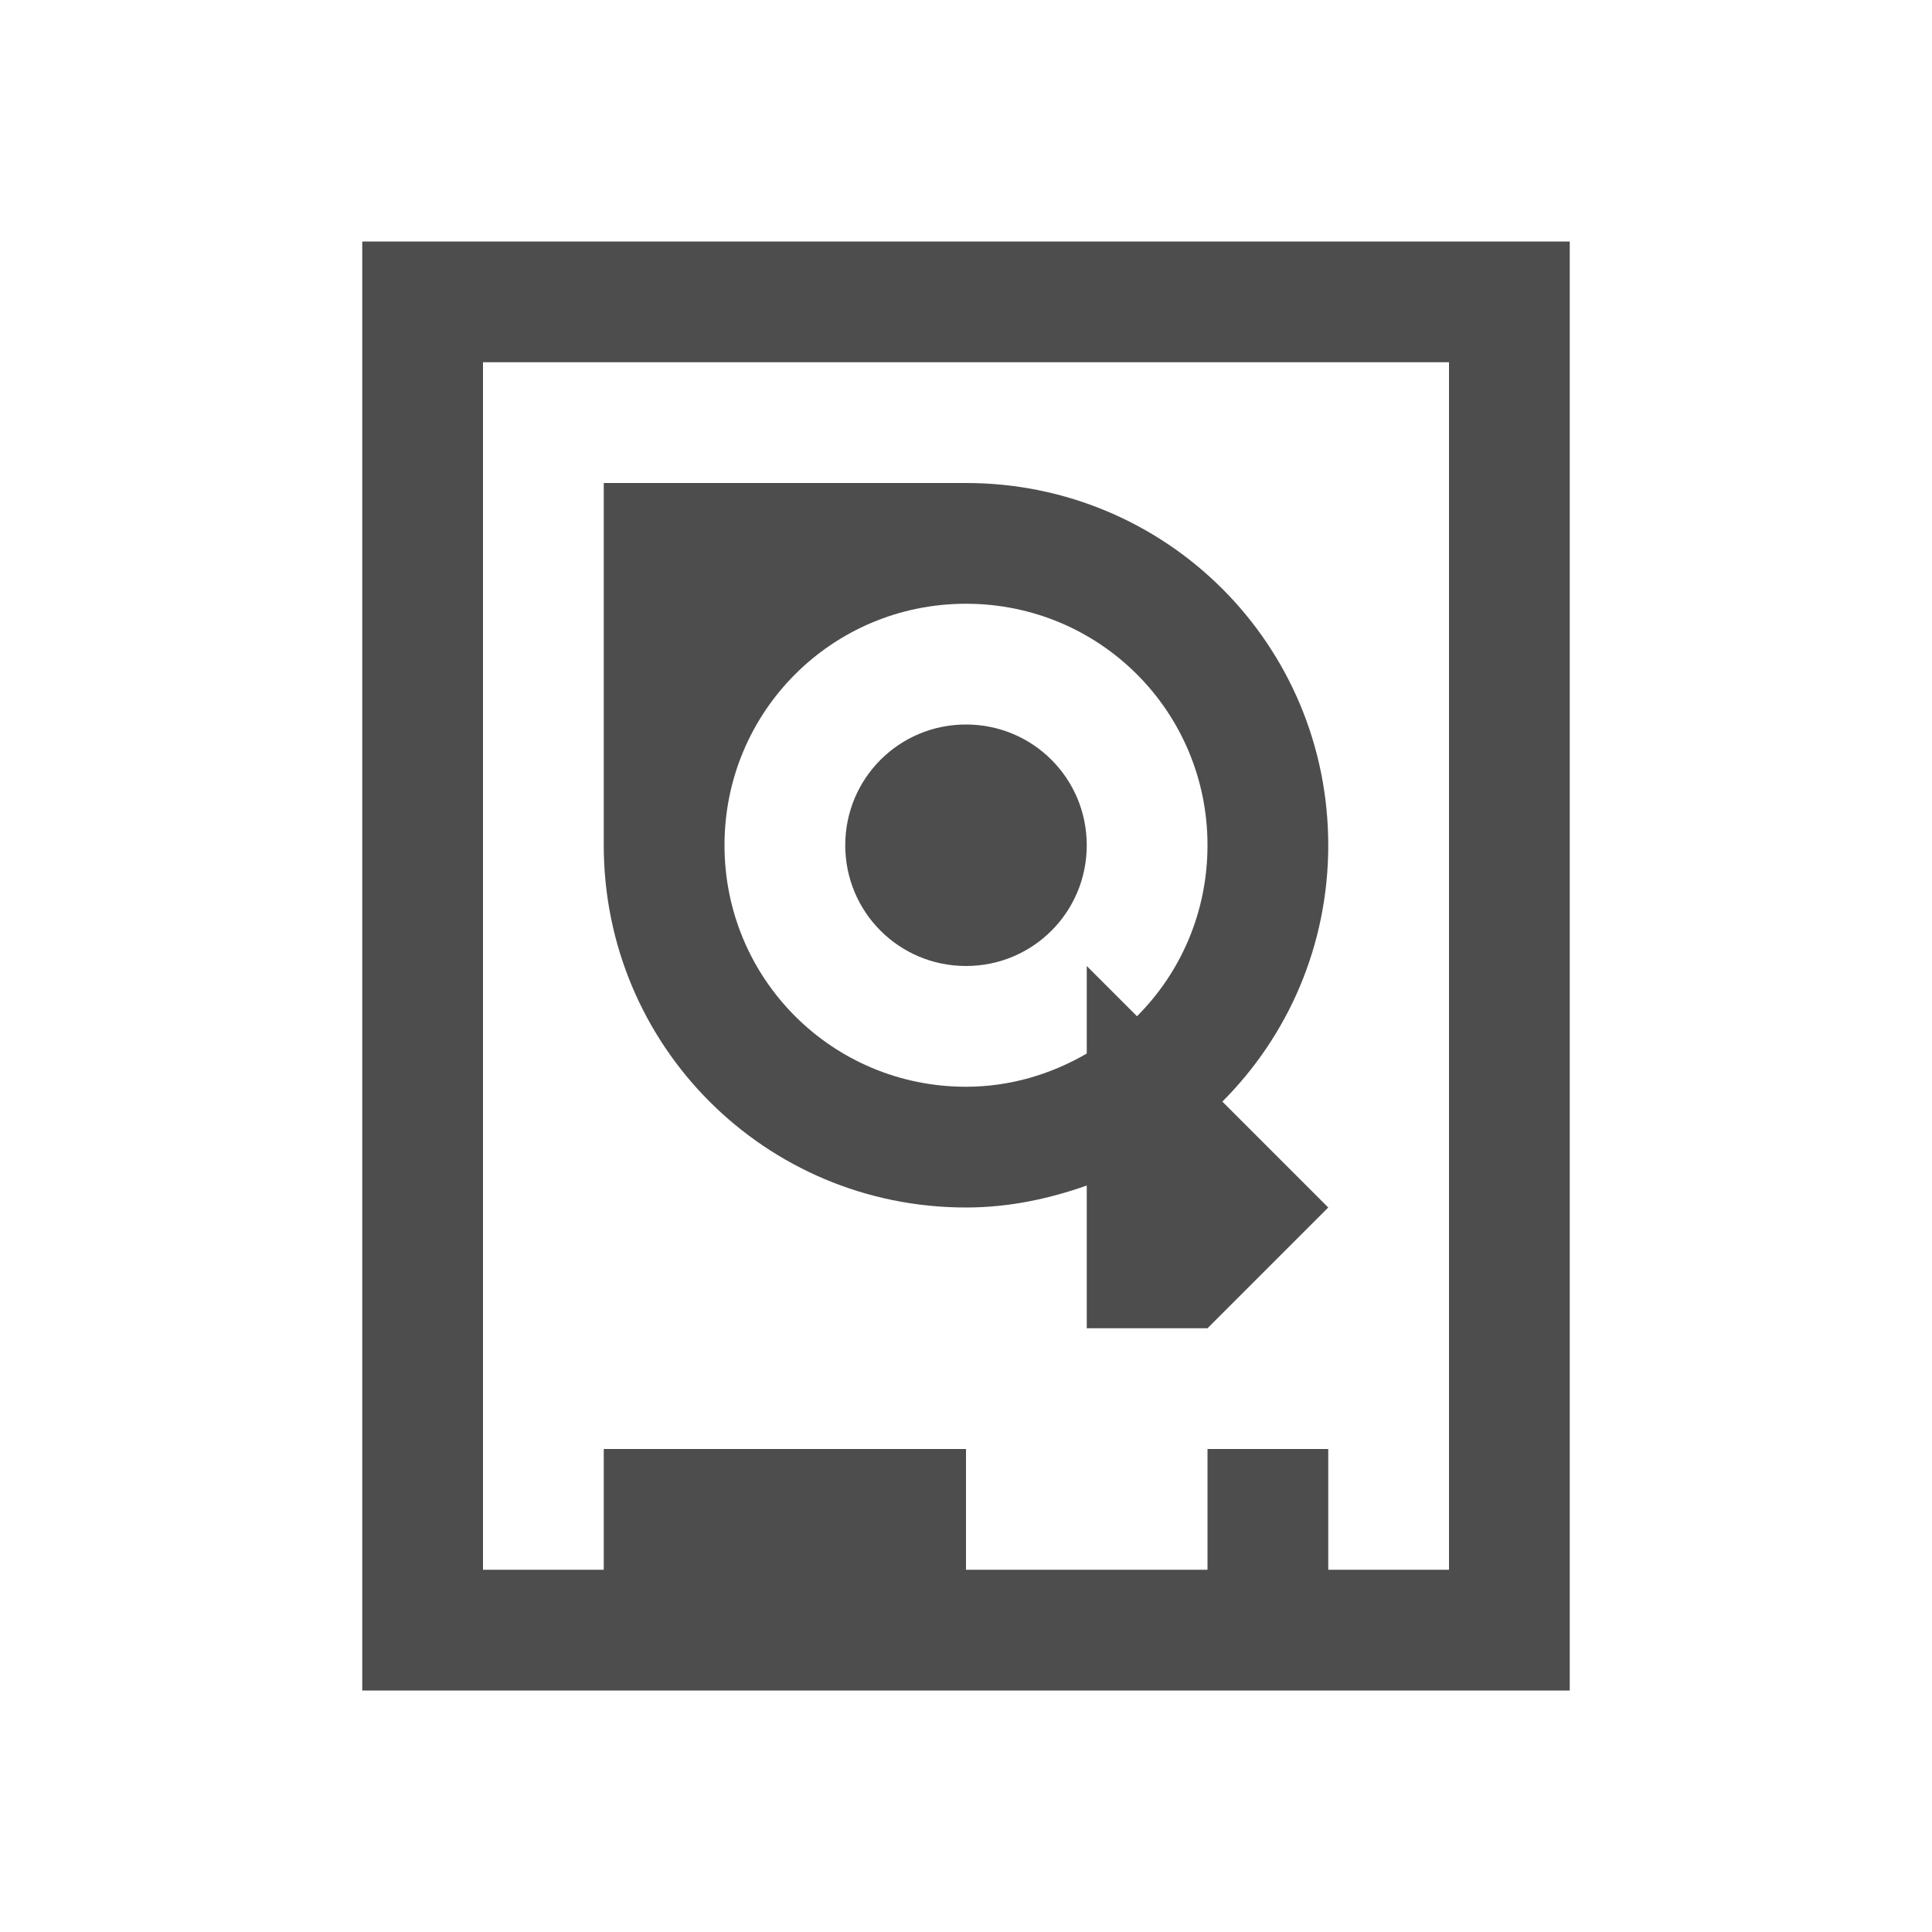
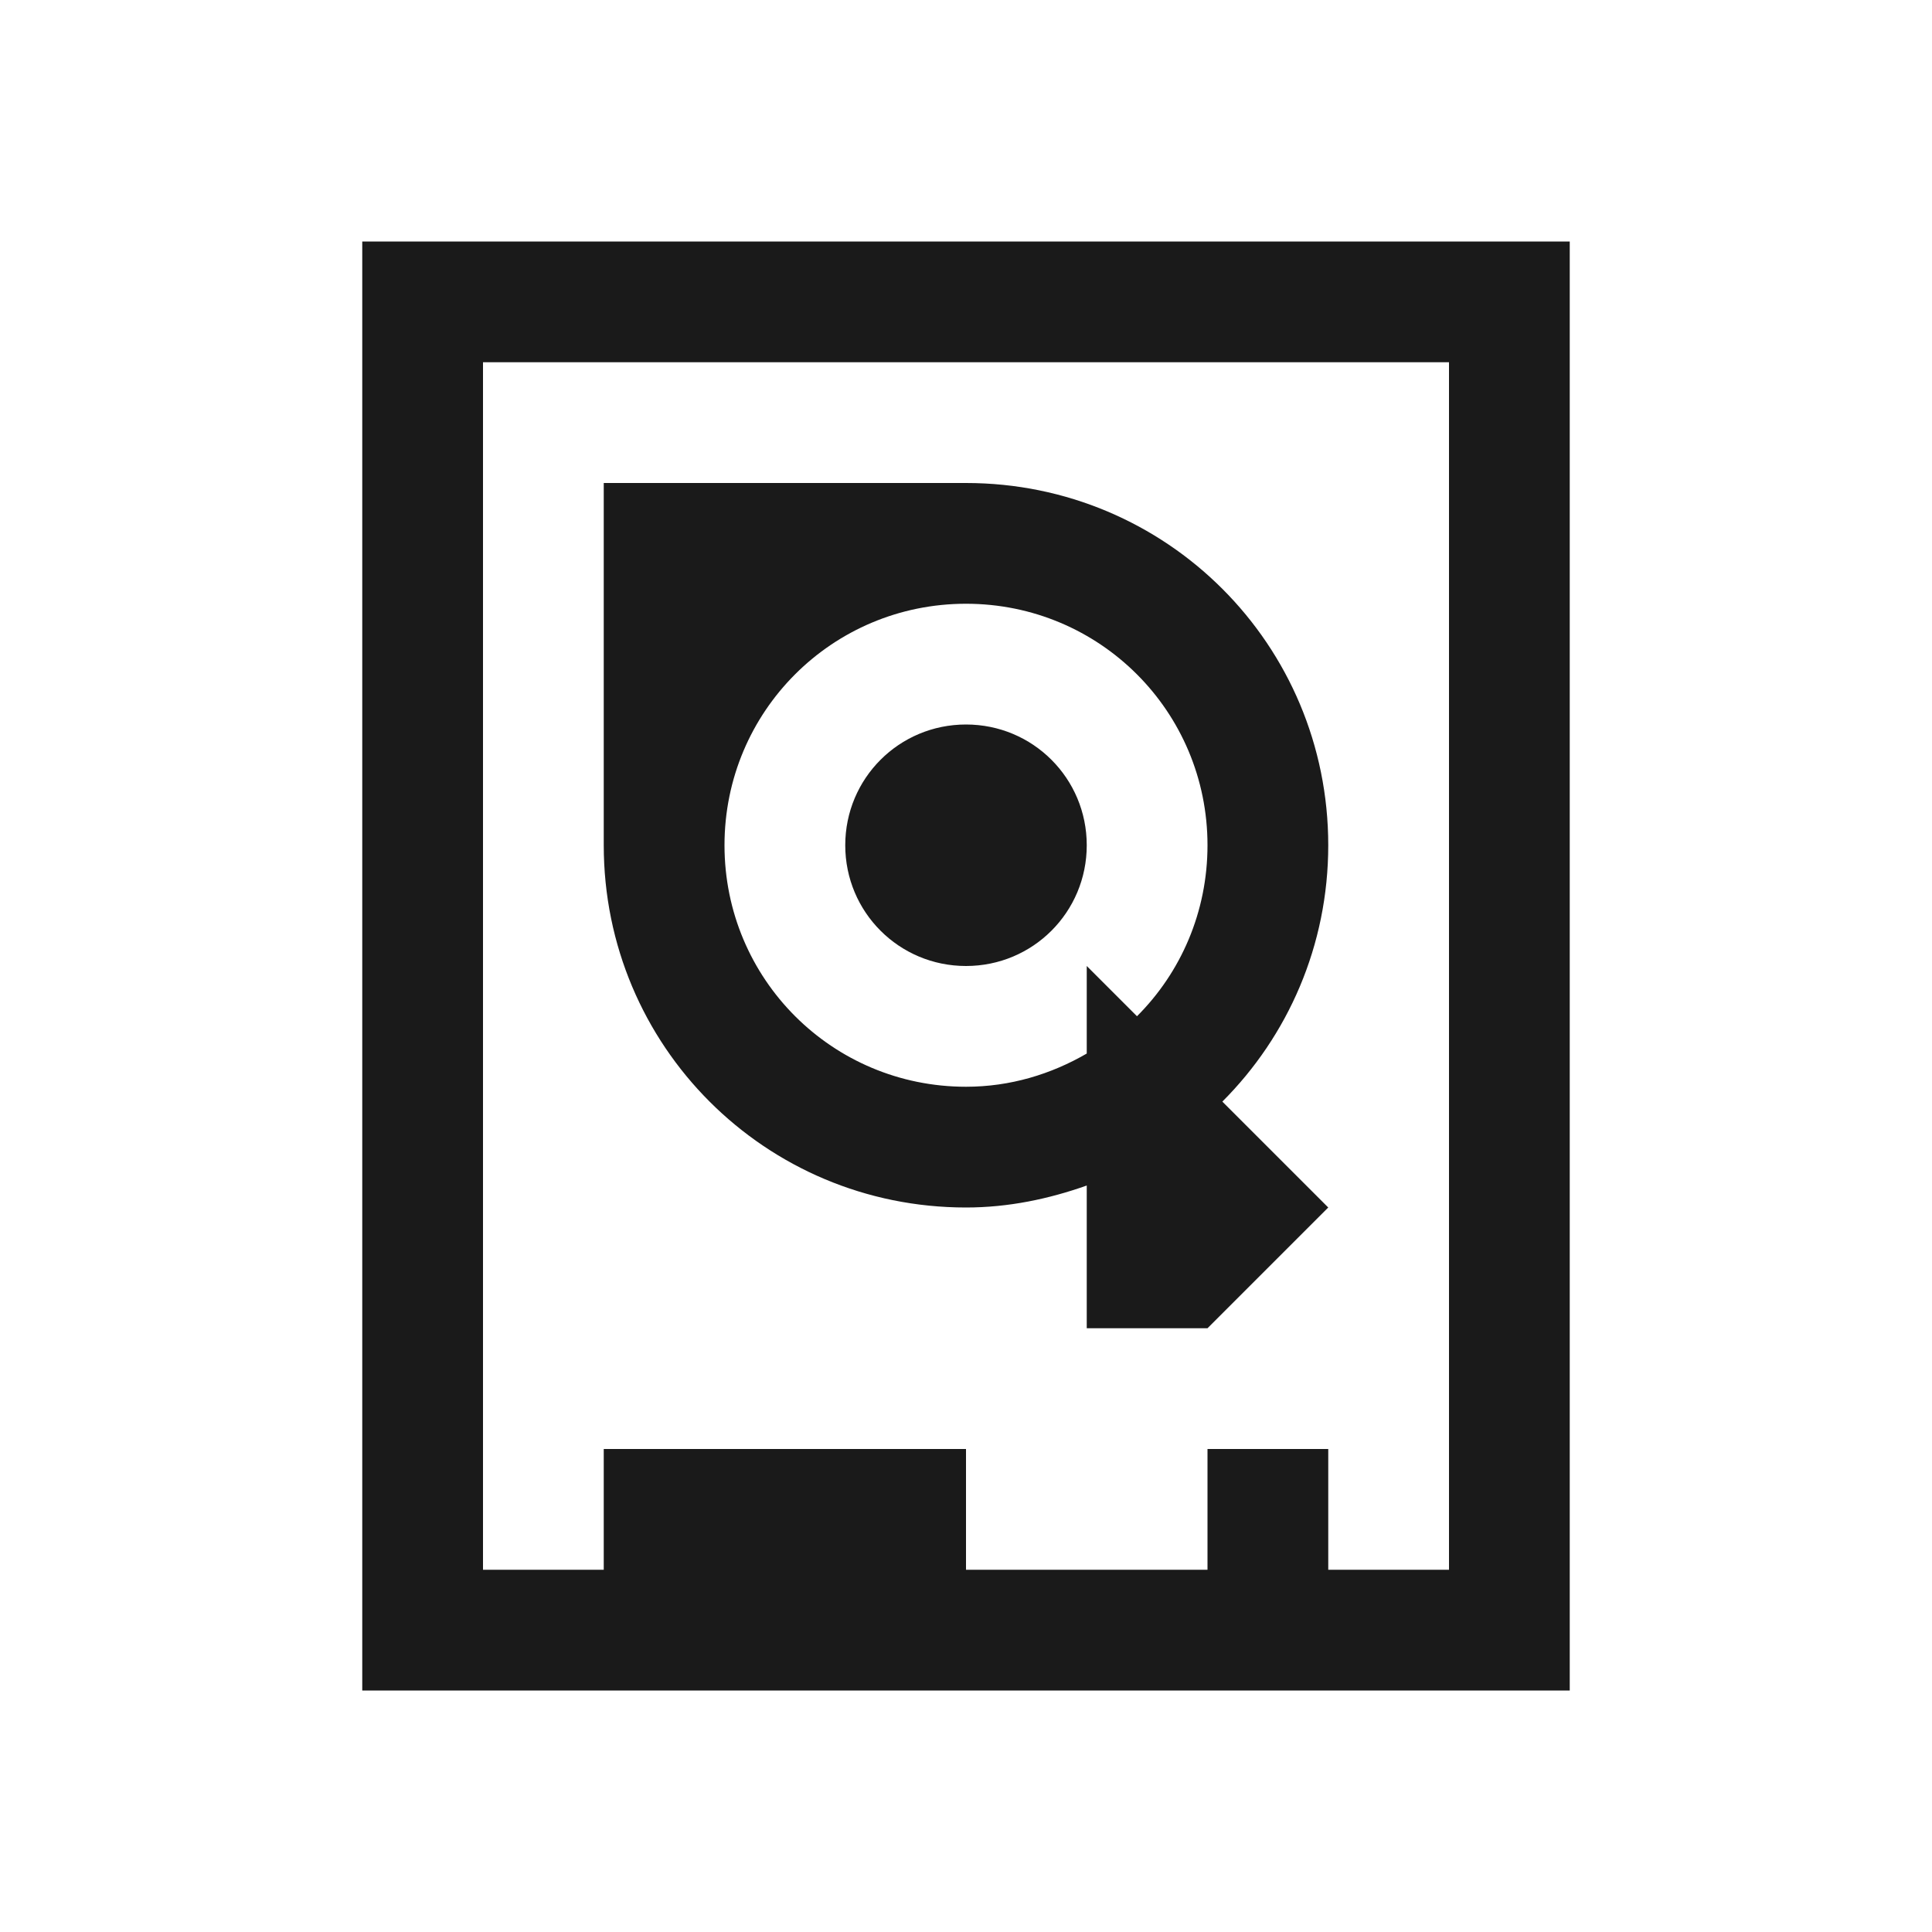
<svg xmlns="http://www.w3.org/2000/svg" width="16" height="16" id="svg4359" version="1.1">
  <defs id="defs4361">
    <linearGradient id="linearGradient4103">
      <stop style="stop-color:#bdecfb;stop-opacity:1" offset="0" id="stop4105" />
      <stop style="stop-color:#f5feff;stop-opacity:1" offset="1" id="stop4107" />
    </linearGradient>
    <linearGradient id="linearGradient4314">
      <stop style="stop-color:#ff4b00;stop-opacity:1" offset="0" id="stop4316" />
      <stop style="stop-color:#ff5500;stop-opacity:1" offset="1" id="stop4318" />
    </linearGradient>
    <linearGradient id="linearGradient5020-1">
      <stop id="stop5022-6" offset="0" style="stop-color:#0da8db;stop-opacity:1" />
      <stop id="stop5024-0" offset="1" style="stop-color:#1fe1fb;stop-opacity:1" />
    </linearGradient>
  </defs>
  <g id="layer1" transform="translate(-3,-29)">
-     <path style="color:#000000;clip-rule:nonzero;display:inline;overflow:visible;visibility:visible;opacity:1;isolation:auto;mix-blend-mode:normal;color-interpolation:sRGB;color-interpolation-filters:linearRGB;solid-color:#000000;solid-opacity:1;fill:#4d4d4d;fill-opacity:1;fill-rule:nonzero;stroke:none;stroke-width:1;stroke-linecap:butt;stroke-linejoin:miter;stroke-miterlimit:4;stroke-dasharray:none;stroke-dashoffset:0;stroke-opacity:1;color-rendering:auto;image-rendering:auto;shape-rendering:auto;text-rendering:auto;enable-background:accumulate" d="M 3 2 L 3 14 L 13 14 L 13 2 L 3 2 z M 4 3 L 12 3 L 12 13 L 11 13 L 11 12 L 10 12 L 10 13 L 8 13 L 8 12 L 5 12 L 5 13 L 4 13 L 4 3 z M 5 4 L 5 7 C 5 8.662 6.338 10 8 10 C 8.353 10 8.686 9.929 9 9.818 L 9 11 L 10 11 L 11 10 L 10.123 9.123 C 10.665 8.581 11 7.831 11 7 C 11 5.338 9.662 4 8 4 L 6 4 L 5 4 z M 8 5 C 9.108 5 10 5.892 10 7 C 10 7.554 9.778 8.055 9.416 8.416 L 9 8 L 9 8.725 C 8.705 8.896 8.367 9 8 9 C 6.892 9 6 8.108 6 7 C 6 5.892 6.892 5 8 5 z M 8 6 C 7.446 6 7 6.446 7 7 C 7 7.554 7.446 8 8 8 C 8.554 8 9 7.554 9 7 C 9 6.446 8.554 6 8 6 z " transform="translate(3,29)" id="rect4155" />
+     <path style="color:#000000;clip-rule:nonzero;display:inline;overflow:visible;visibility:visible;opacity:1;isolation:auto;mix-blend-mode:normal;color-interpolation:sRGB;color-interpolation-filters:linearRGB;solid-color:#000000;solid-opacity:1;fill:#1a1a1a;fill-opacity:1;fill-rule:nonzero;stroke:none;stroke-width:1;stroke-linecap:butt;stroke-linejoin:miter;stroke-miterlimit:4;stroke-dasharray:none;stroke-dashoffset:0;stroke-opacity:1;color-rendering:auto;image-rendering:auto;shape-rendering:auto;text-rendering:auto;enable-background:accumulate" d="M 3 2 L 3 14 L 13 14 L 13 2 L 3 2 z M 4 3 L 12 3 L 12 13 L 11 13 L 11 12 L 10 12 L 10 13 L 8 13 L 8 12 L 5 12 L 5 13 L 4 13 L 4 3 z M 5 4 L 5 7 C 5 8.662 6.338 10 8 10 C 8.353 10 8.686 9.929 9 9.818 L 9 11 L 10 11 L 11 10 L 10.123 9.123 C 10.665 8.581 11 7.831 11 7 C 11 5.338 9.662 4 8 4 L 6 4 L 5 4 z M 8 5 C 9.108 5 10 5.892 10 7 C 10 7.554 9.778 8.055 9.416 8.416 L 9 8 L 9 8.725 C 8.705 8.896 8.367 9 8 9 C 6.892 9 6 8.108 6 7 C 6 5.892 6.892 5 8 5 z M 8 6 C 7.446 6 7 6.446 7 7 C 7 7.554 7.446 8 8 8 C 8.554 8 9 7.554 9 7 C 9 6.446 8.554 6 8 6 z " transform="translate(3,29)" id="rect4155" />
  </g>
</svg>
